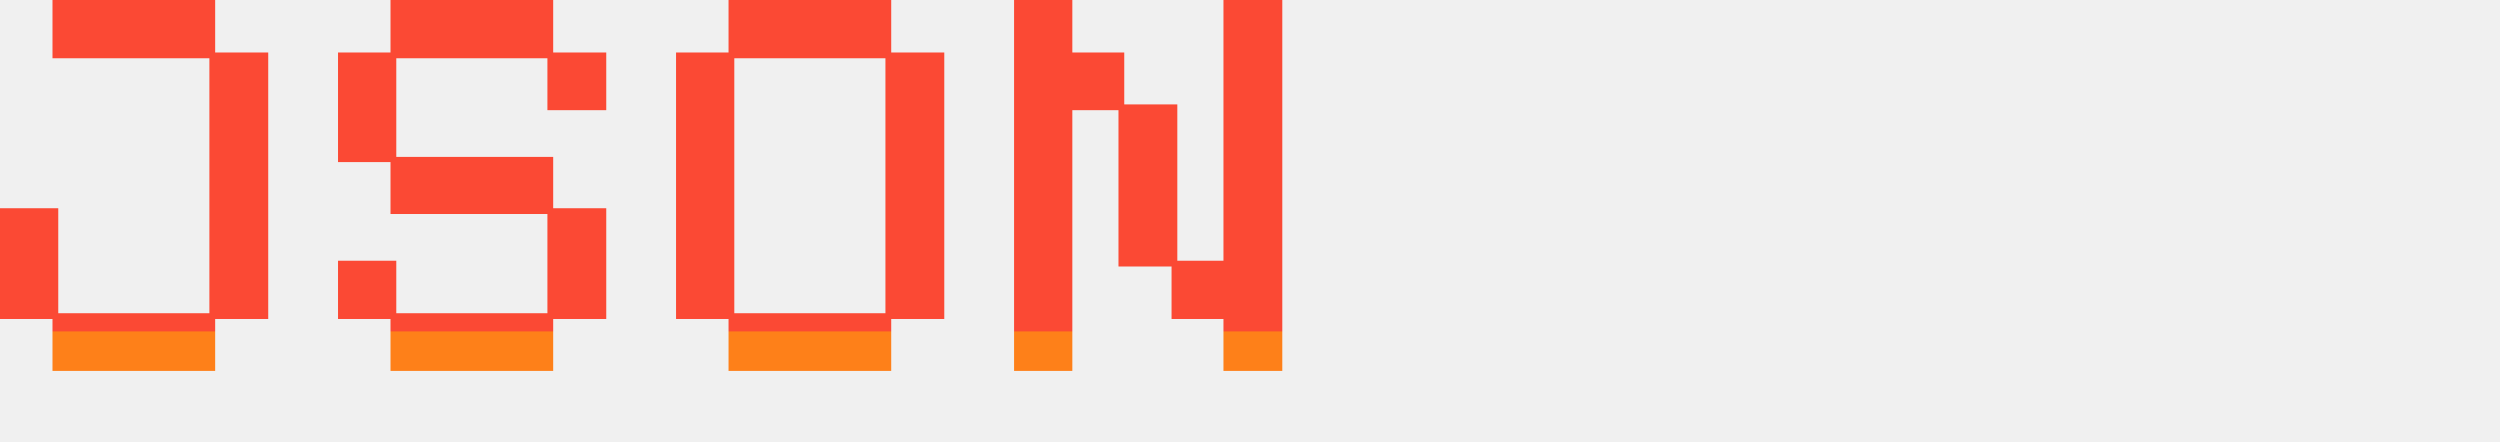
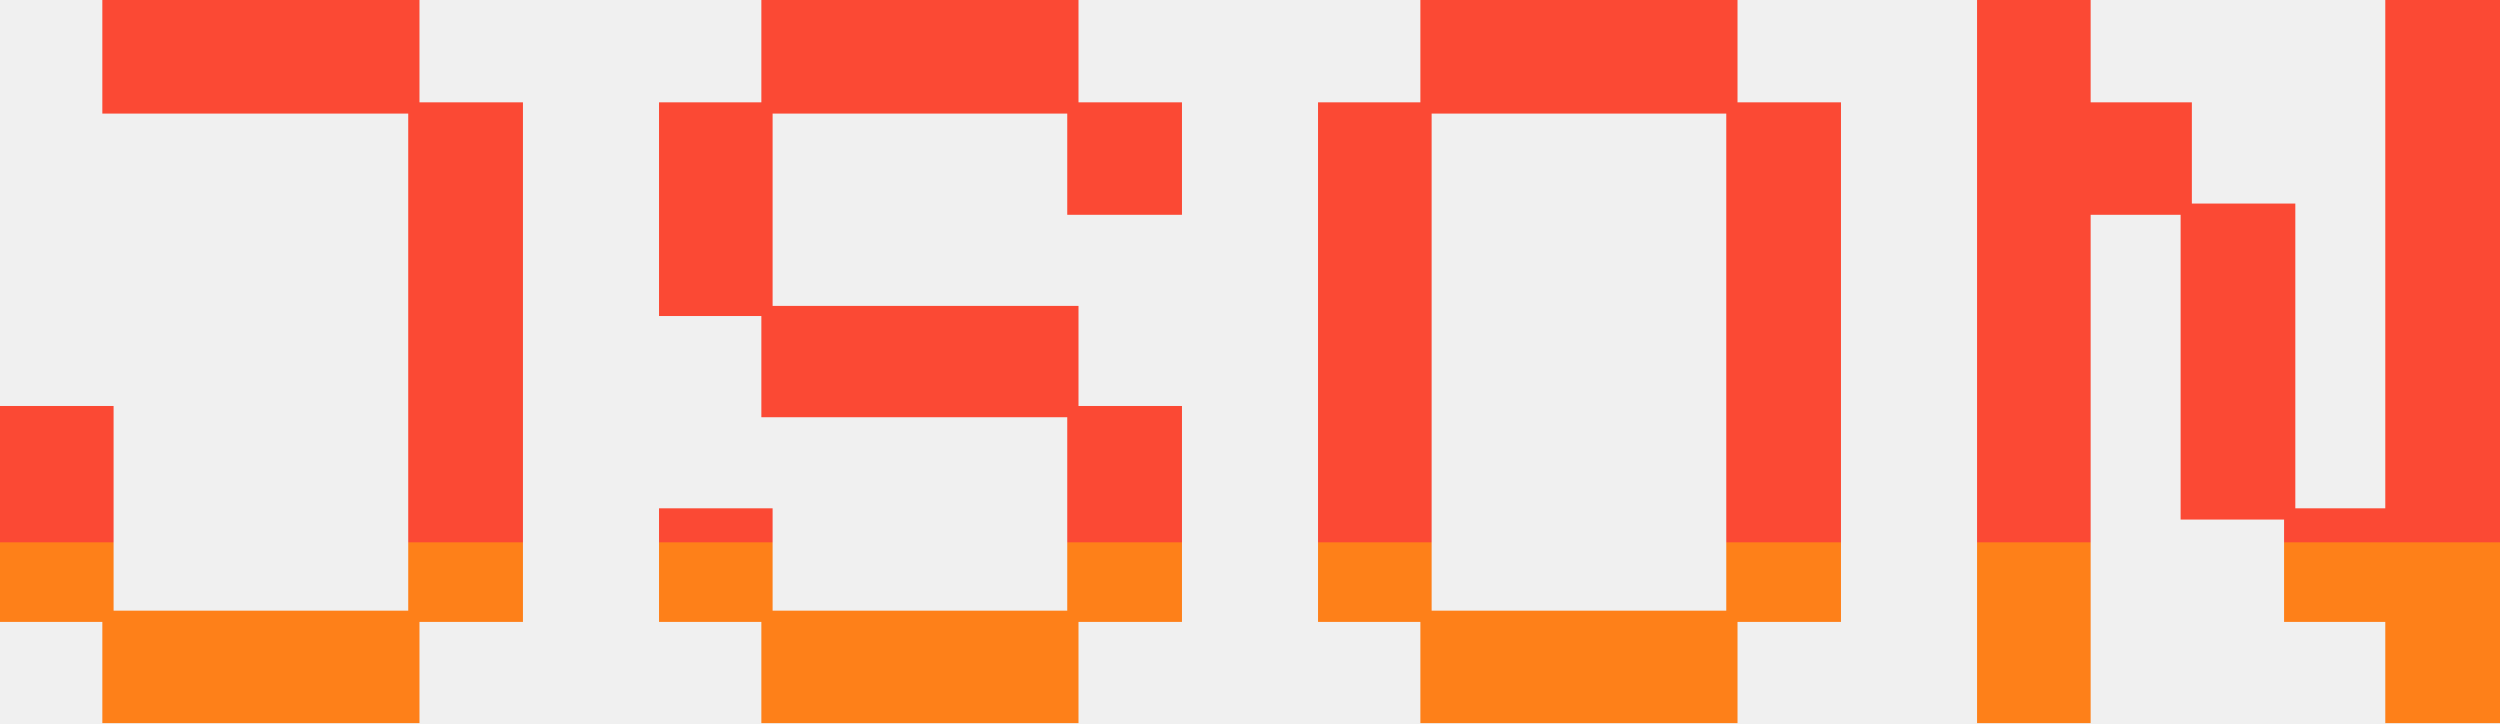
- <svg xmlns="http://www.w3.org/2000/svg" viewBox="0 0 2167 383">
+ <svg xmlns="http://www.w3.org/2000/svg" width="1111.5" height="321.5" viewBox="0 0 1111.5 321.5">
  <style type="text/css">
        svg {
            dominant-baseline: hanging;
        }

        @keyframes anim {
            0% {
                transform: rotate(45deg) translateY(-400%);
            }
            to {
                transform: rotate(45deg) translateY(-925%);
            }
        }

        #anim {
            animation: anim infinite linear 60s; 
        }
    </style>
  <defs>
    <mask id="mask" x="0" y="0">
      <path d="M 479.5 321.5 L 338.5 321.5 L 338.5 276.5 L 293 276.5 L 293 226 L 343.5 226 L 343.5 271.5 L 474.5 271.5 L 474.5 185.5 L 338.5 185.5 L 338.5 140.5 L 293 140.5 L 293 45.5 L 338.5 45.5 L 338.5 0 L 479.5 0 L 479.5 45.5 L 525.5 45.5 L 525.5 95.5 L 474.5 95.5 L 474.5 50.5 L 343.5 50.5 L 343.5 136 L 479.5 136 L 479.5 180.5 L 525.5 180.5 L 525.5 276.5 L 479.5 276.5 L 479.5 321.5 Z M 929.5 321.5 L 879 321.5 L 879 0 L 929.5 0 L 929.5 45.5 L 974.5 45.5 L 974.5 90.5 L 1020.5 90.5 L 1020.5 226 L 1060.5 226 L 1060.5 0 L 1111.5 0 L 1111.5 321.5 L 1060.5 321.5 L 1060.5 276.5 L 1015.5 276.5 L 1015.5 231 L 969.5 231 L 969.5 95.5 L 929.5 95.5 L 929.5 321.5 Z M 186.5 321.5 L 45.5 321.5 L 45.5 276.5 L 0 276.5 L 0 180.5 L 50.5 180.5 L 50.5 271.5 L 181.5 271.5 L 181.5 50.5 L 45.5 50.5 L 45.5 0 L 186.5 0 L 186.5 45.5 L 232.5 45.5 L 232.5 276.5 L 186.5 276.5 L 186.5 321.5 Z M 772.5 321.5 L 631.5 321.5 L 631.5 276.5 L 586 276.5 L 586 45.5 L 631.5 45.5 L 631.5 0 L 772.5 0 L 772.5 45.5 L 818.5 45.5 L 818.5 276.5 L 772.5 276.5 L 772.5 321.5 Z M 636.5 50.5 L 636.5 271.5 L 767.5 271.5 L 767.5 50.5 L 636.5 50.5 Z" fill="#fff" vector-effect="non-scaling-stroke" />
    </mask>
  </defs>
  <g mask="url(#mask)">
    <g id="anim">
      <rect width="1000%" height="100%" fill="#fb4934" />
      <rect width="1000%" height="100%" y="75%" fill="#fe8019" />
      <rect width="1000%" height="100%" y="150%" fill="#fabd2f" />
      <rect width="1000%" height="100%" y="225%" fill="#b8bb26" />
      <rect width="1000%" height="100%" y="300%" fill="#8ec07c" />
      <rect width="1000%" height="100%" y="375%" fill="#83a598" />
      <rect width="1000%" height="100%" y="450%" fill="#d3869b" />
      <rect width="1000%" height="100%" y="525%" fill="#fb4934" />
      <rect width="1000%" height="100%" y="600%" fill="#fe8019" />
      <rect width="1000%" height="100%" y="675%" fill="#fabd2f" />
      <rect width="1000%" height="100%" y="750%" fill="#b8bb26" />
      <rect width="1000%" height="100%" y="825%" fill="#8ec07c" />
      <rect width="1000%" height="100%" y="900%" fill="#83a598" />
      <rect width="1000%" height="100%" y="975%" fill="#d3869b" />
    </g>
  </g>
</svg>
